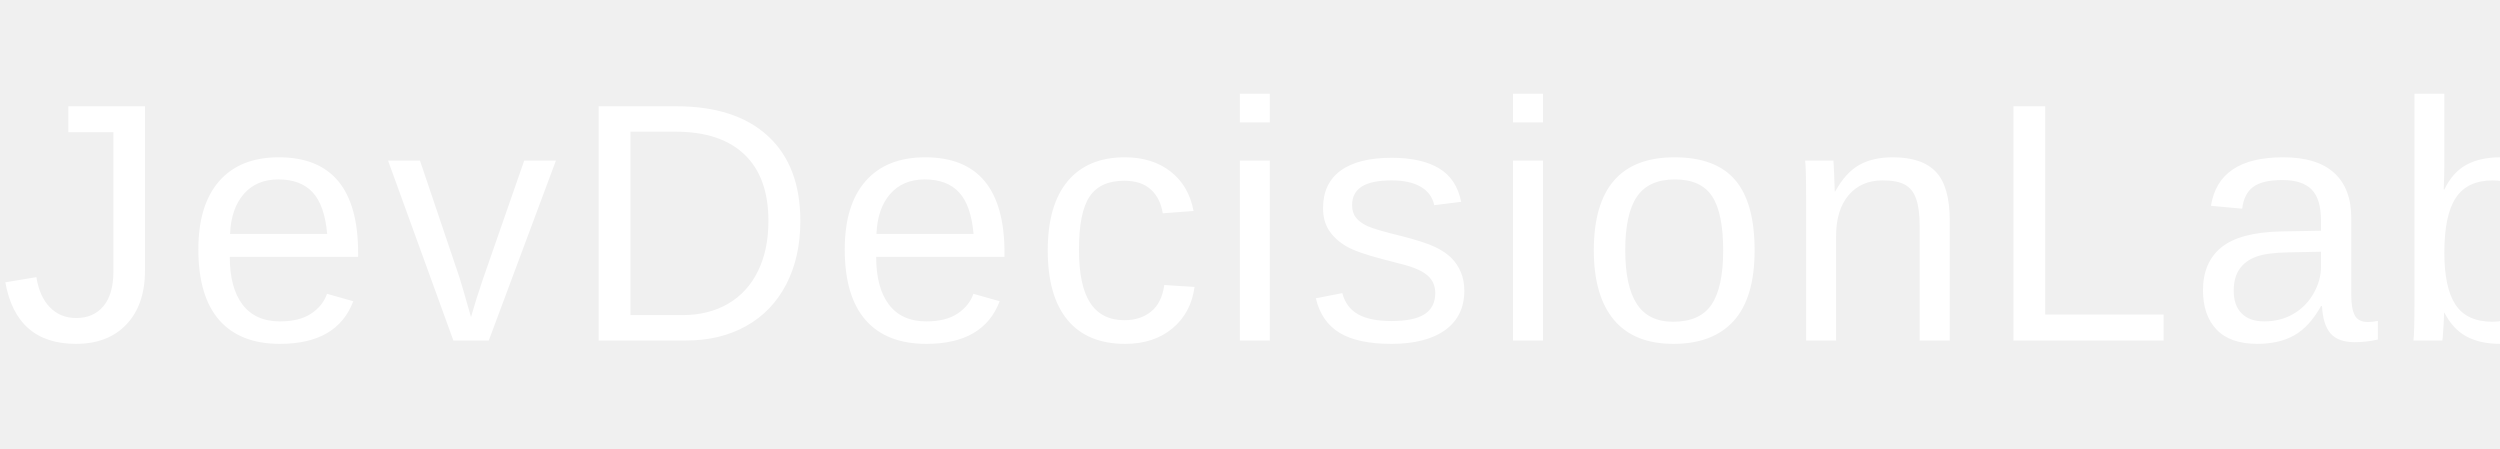
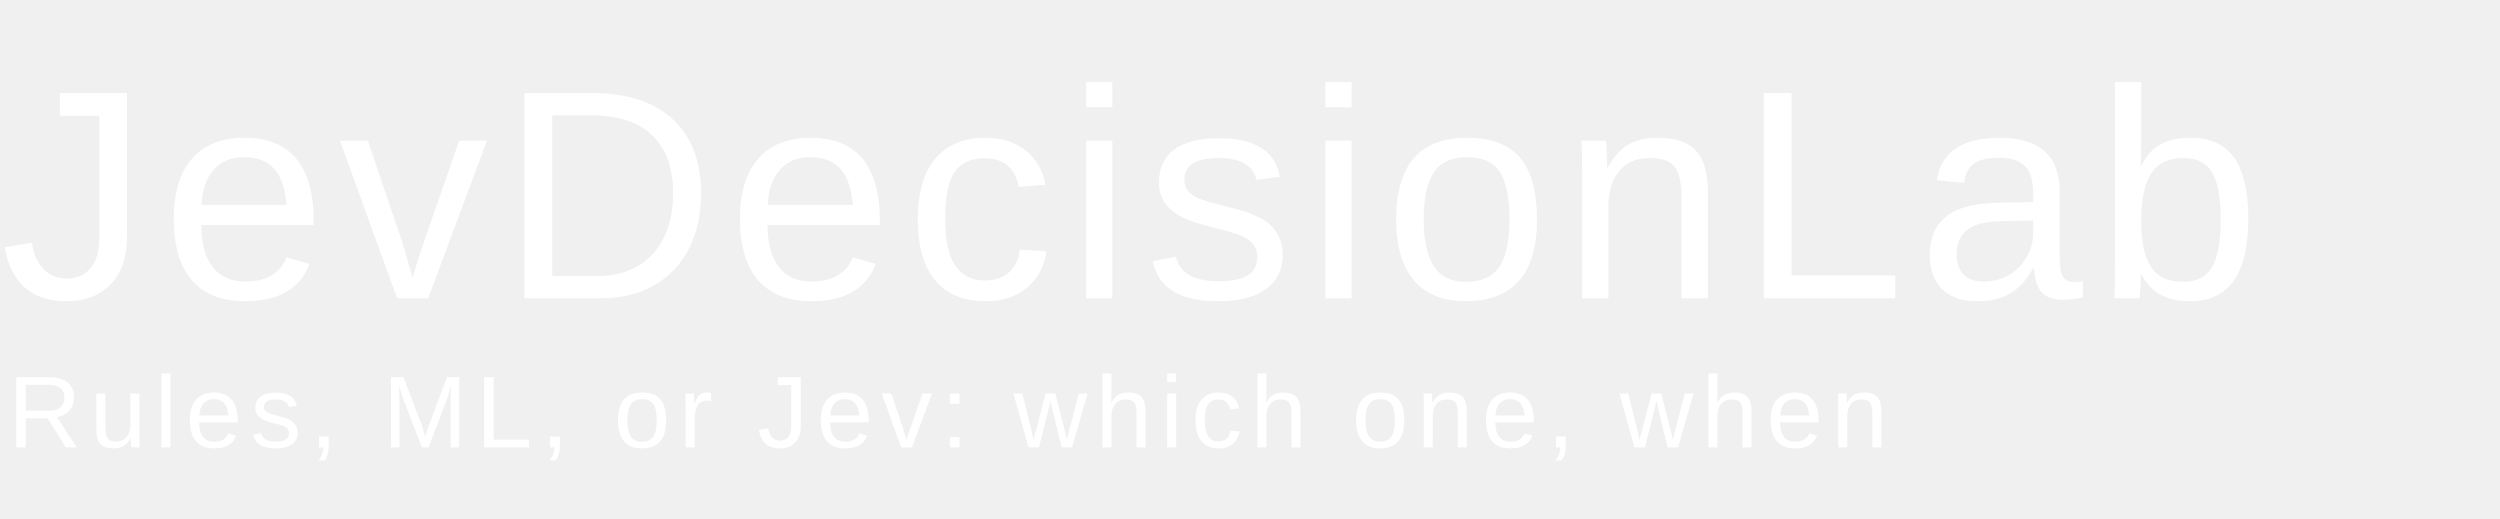
- <svg xmlns="http://www.w3.org/2000/svg" viewBox="0 0 558 100" width="558" height="100">
-   <text x="0" y="76" font-family="Segoe UI, system-ui, -apple-system, Helvetica Neue, Arial, sans-serif" font-size="76" font-weight="400" letter-spacing="3.04" fill="#FFFFFF">JevDecisionLab</text>
+ <svg xmlns="http://www.w3.org/2000/svg" viewBox="0 0 637 132" width="637" height="132">
+   <text x="0" y="76" font-family="'Arial Rounded MT Bold', 'Segoe UI', Arial, sans-serif" font-size="76" font-weight="400" letter-spacing="3.04" fill="#FFFFFF">JevDecisionLab</text>
+   <text x="2" y="114" font-family="'Arial Rounded MT Bold', 'Segoe UI', Arial, sans-serif" font-size="26" letter-spacing="2.08" fill="#FFFFFF">Rules, ML, or Jev: which one, when</text>
</svg>
